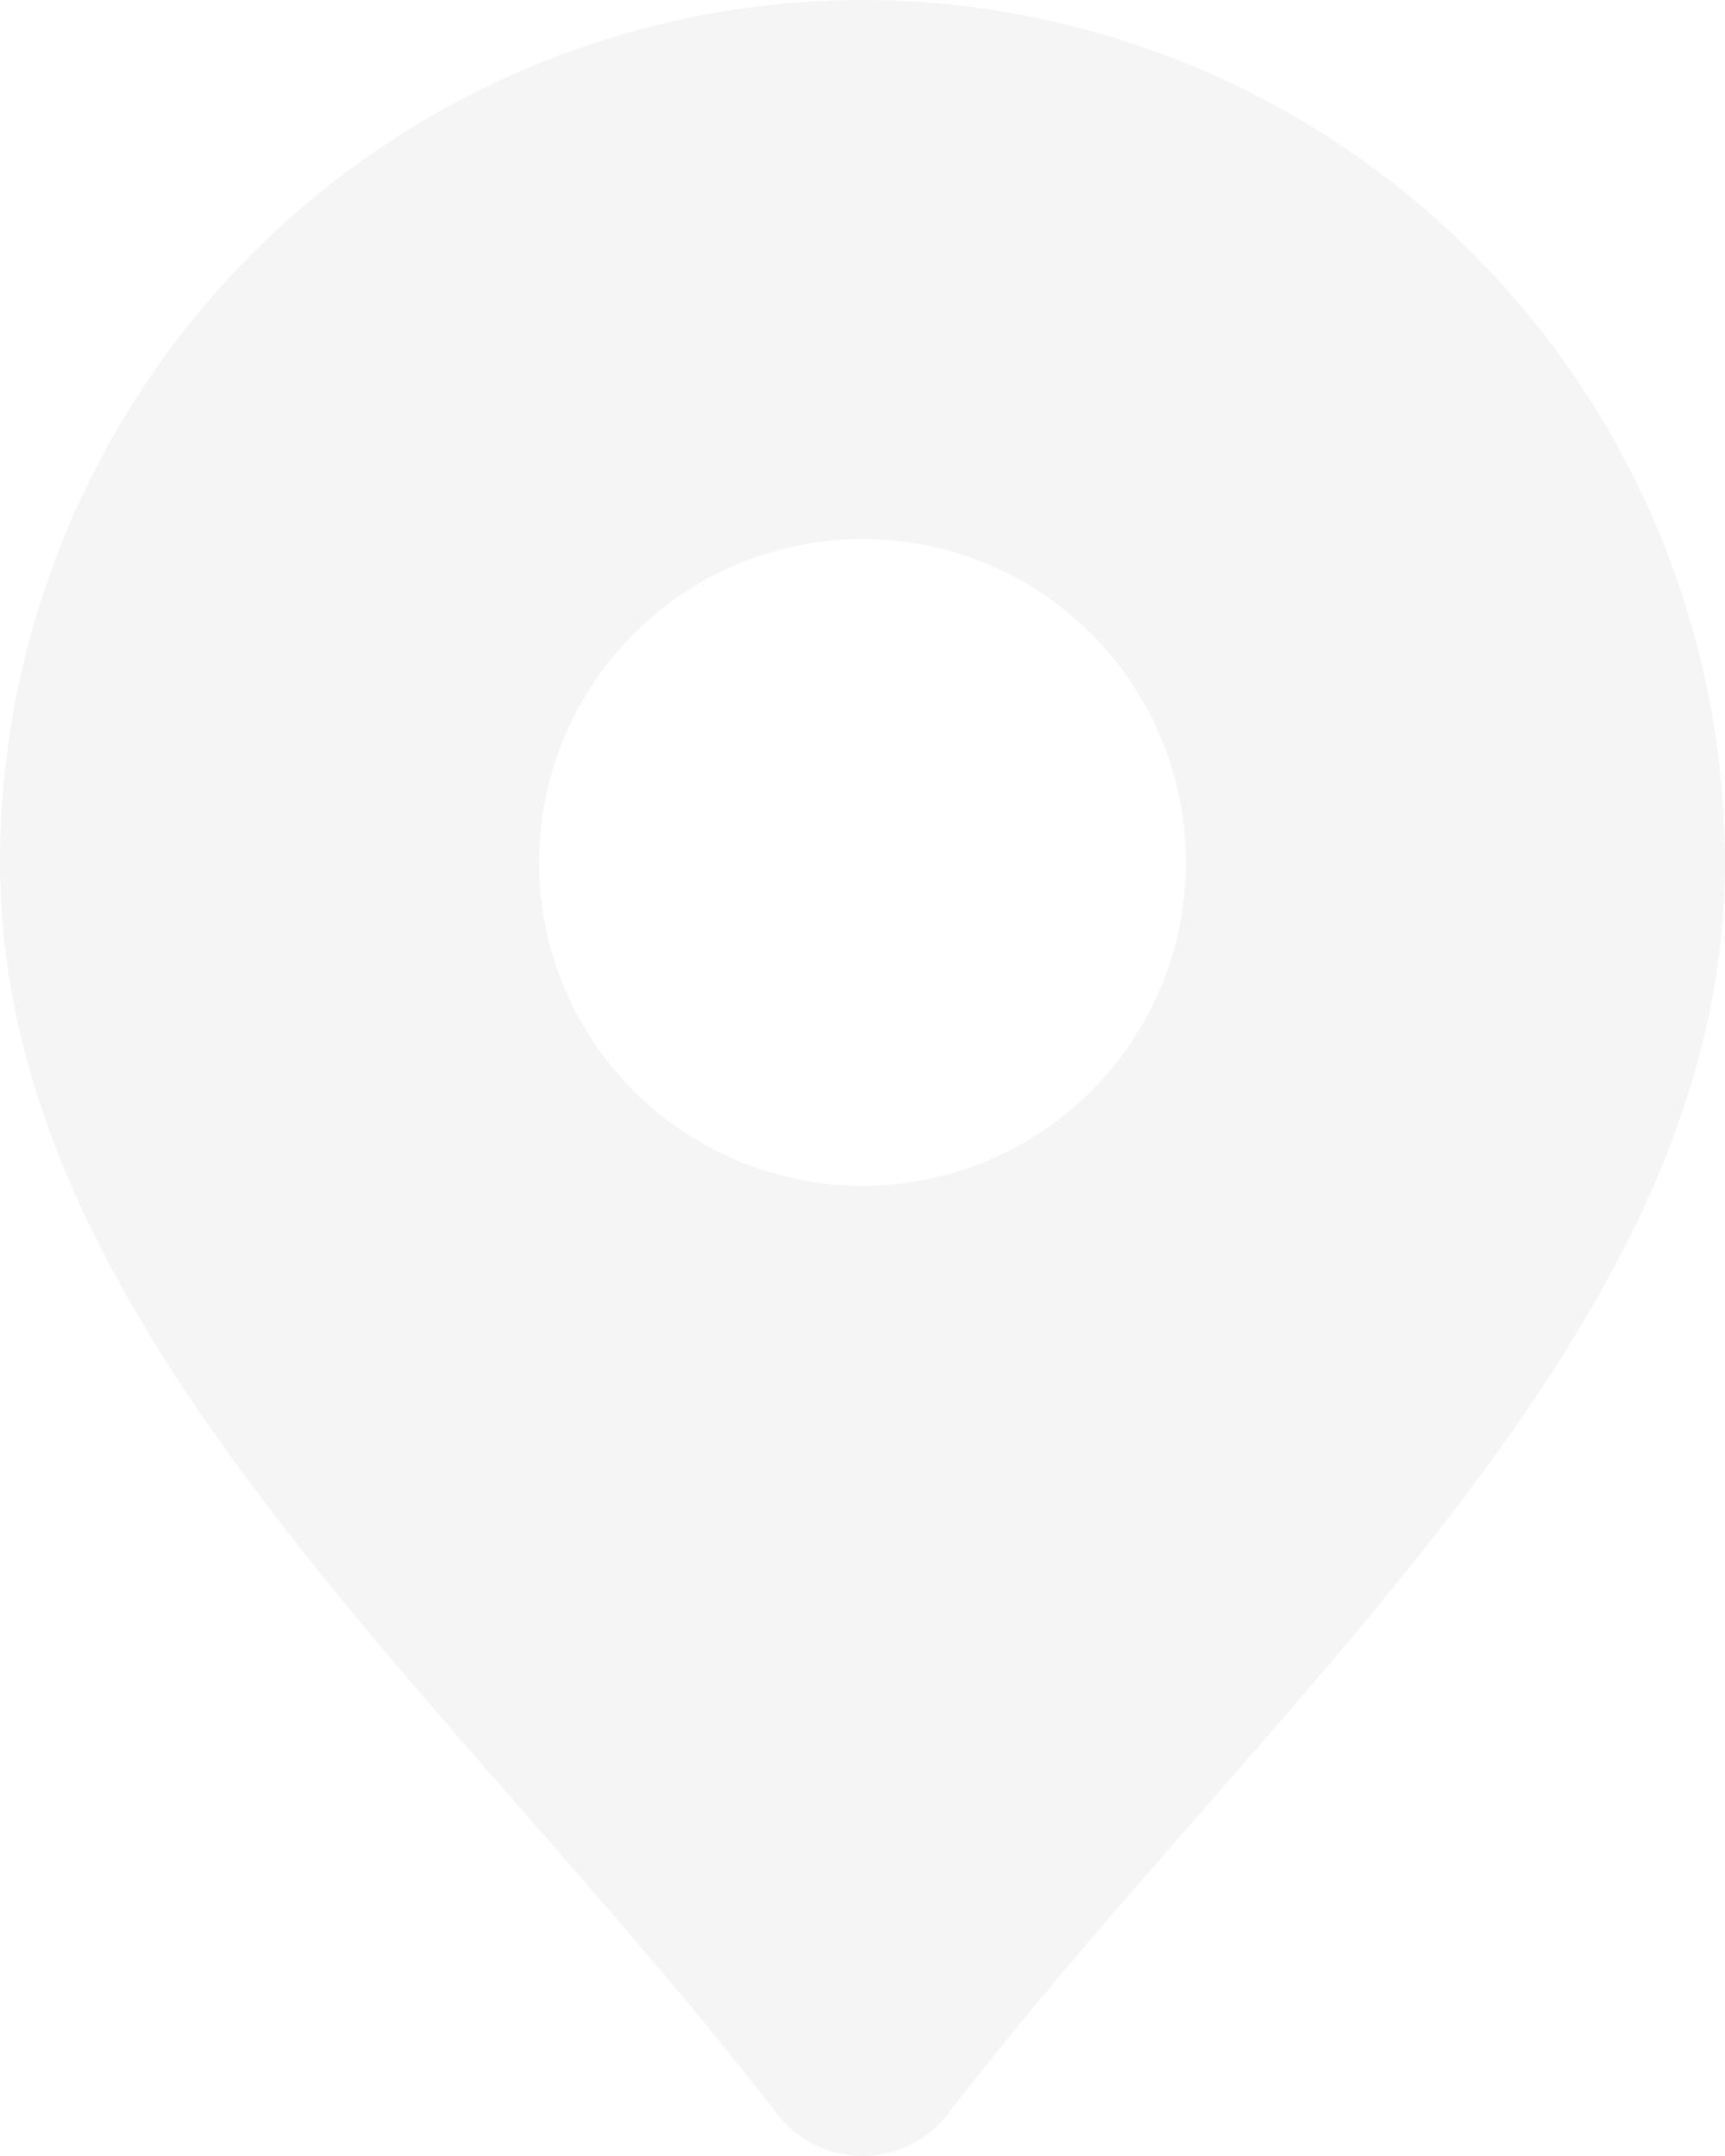
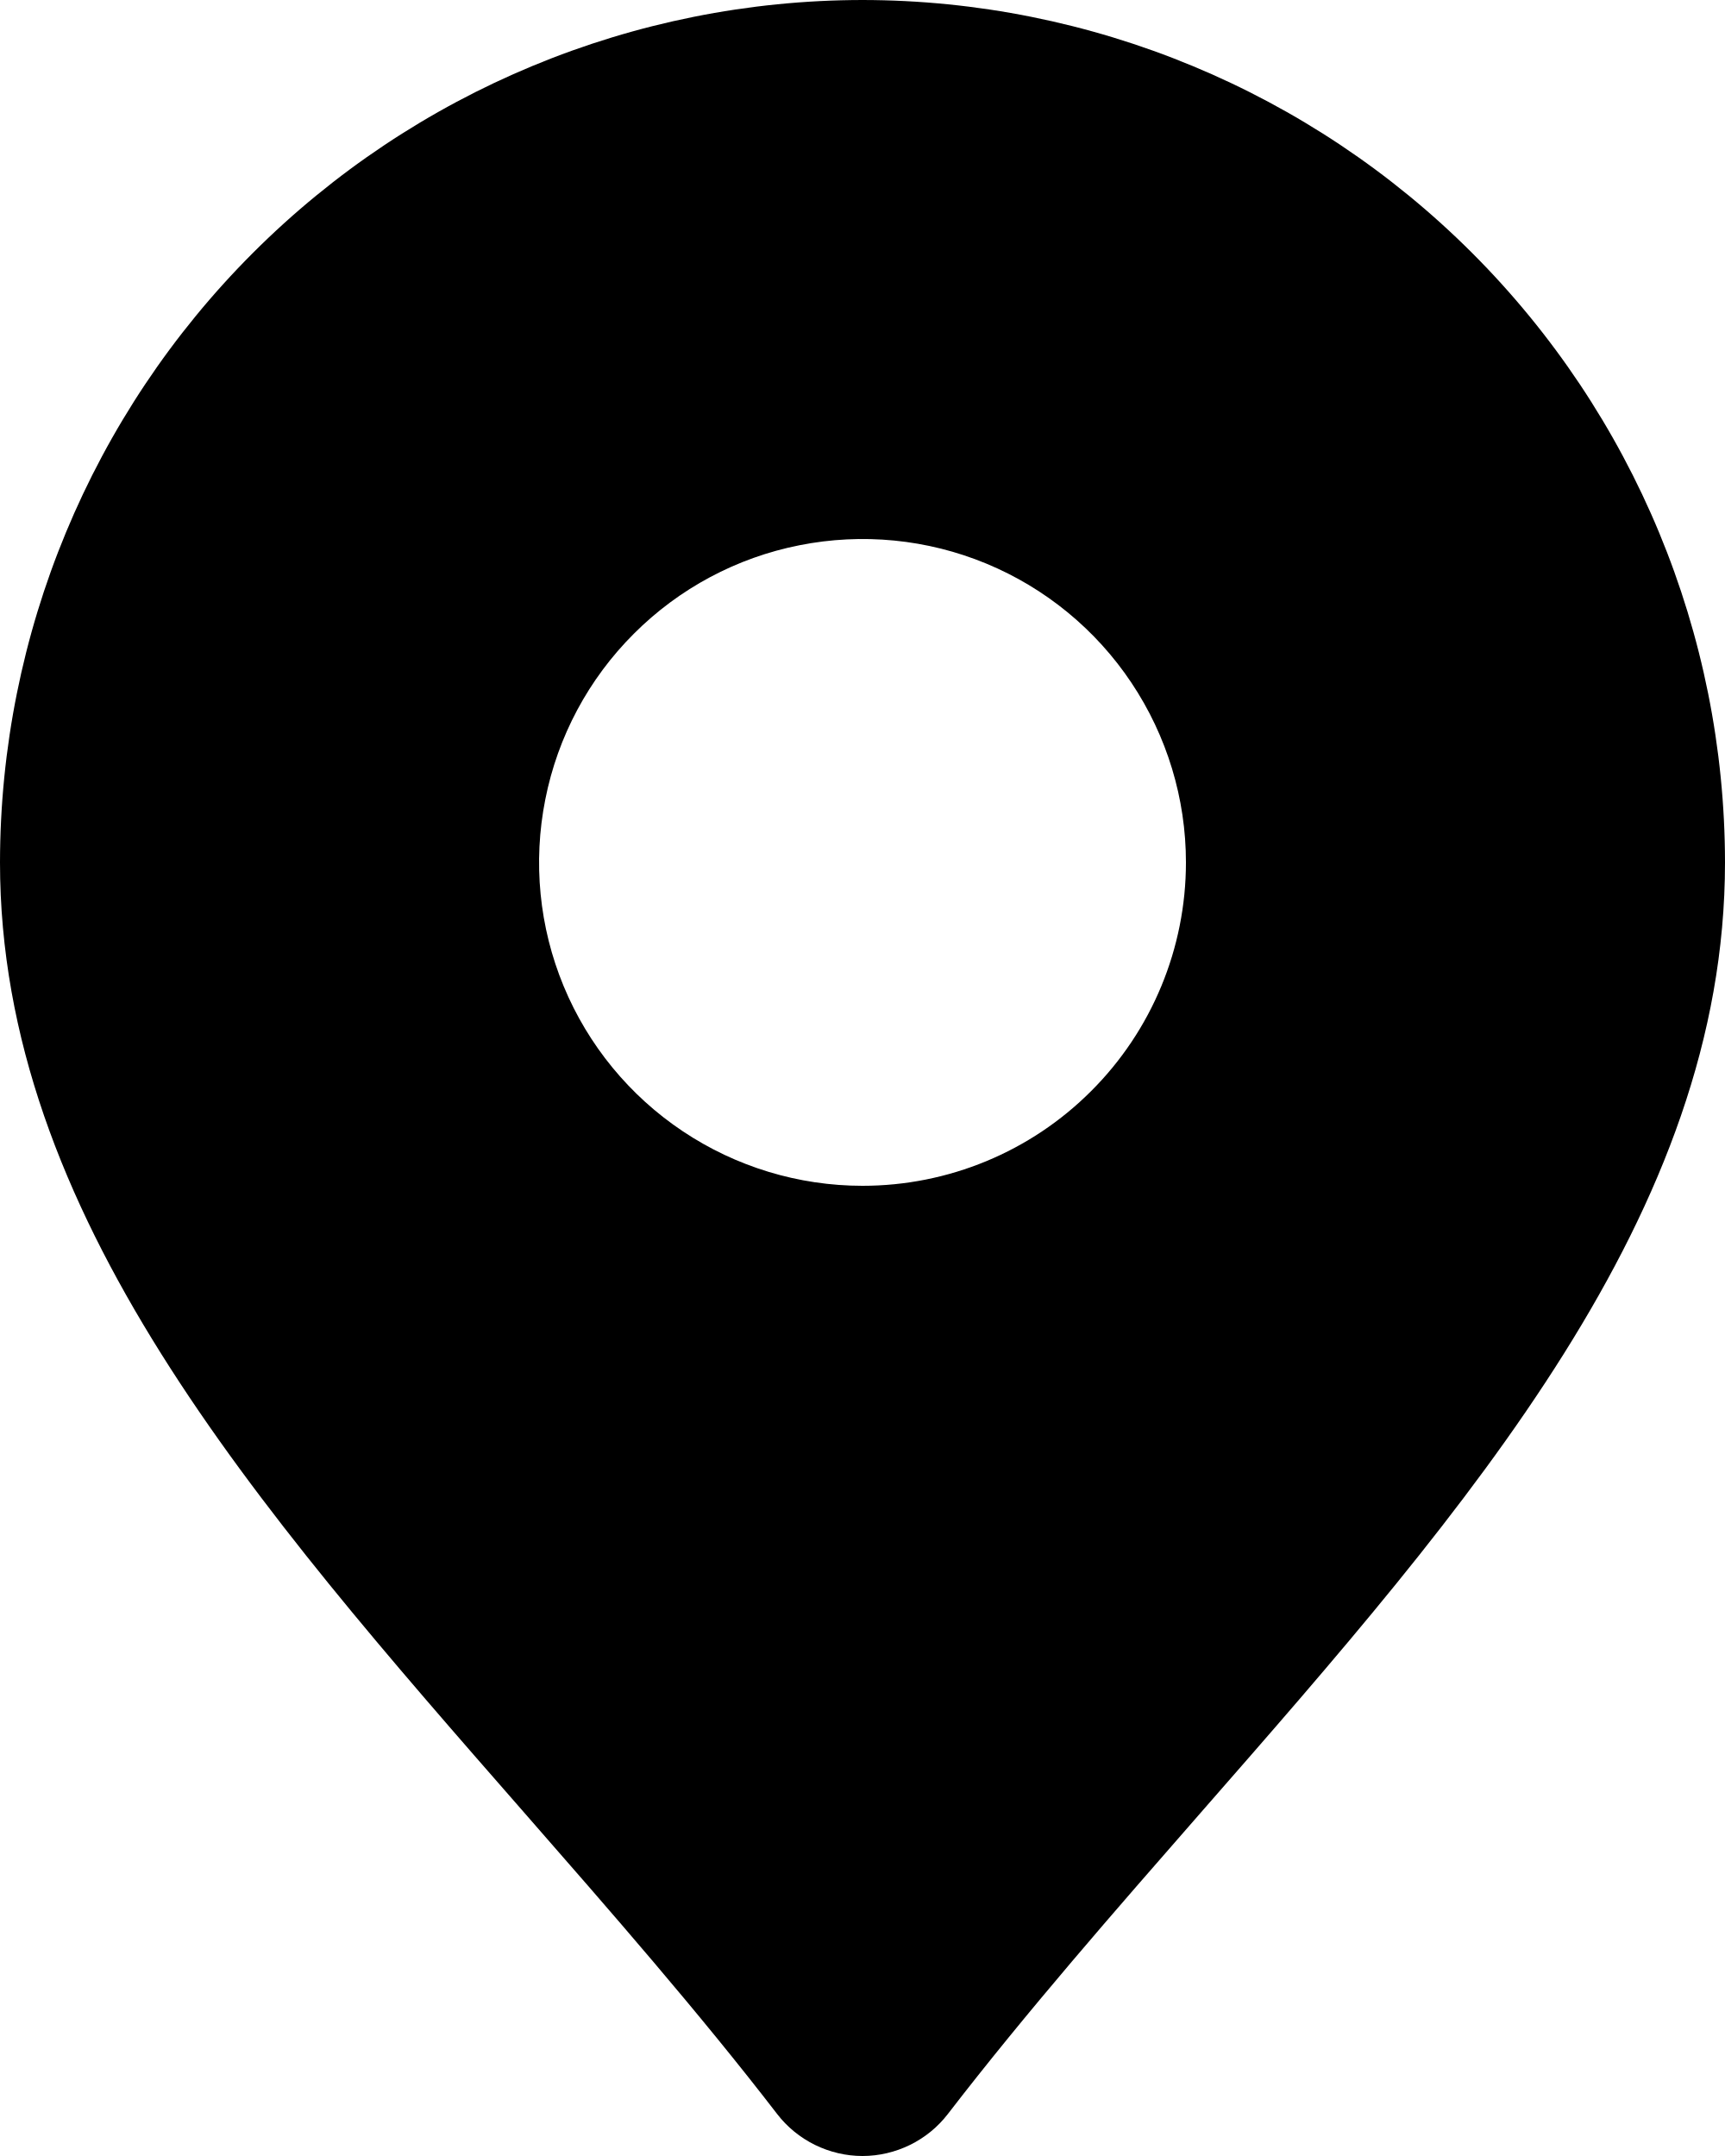
<svg xmlns="http://www.w3.org/2000/svg" width="16" height="20" viewBox="0 0 16 20" fill="none">
-   <path d="M8 0C5.879 0.002 3.846 0.846 2.346 2.346C0.846 3.846 0.002 5.879 0 8C0 11.255 2.363 13.958 4.866 16.819C5.658 17.725 6.478 18.662 7.208 19.61C7.301 19.731 7.421 19.829 7.559 19.897C7.696 19.964 7.847 20 8 20C8.153 20 8.304 19.964 8.441 19.897C8.579 19.829 8.699 19.731 8.792 19.61C9.522 18.662 10.342 17.725 11.134 16.819C13.637 13.958 16 11.255 16 8C15.998 5.879 15.154 3.846 13.654 2.346C12.154 0.846 10.121 0.002 8 0ZM8 11C7.407 11 6.827 10.824 6.333 10.494C5.84 10.165 5.455 9.696 5.228 9.148C5.001 8.6 4.942 7.997 5.058 7.415C5.173 6.833 5.459 6.298 5.879 5.879C6.298 5.459 6.833 5.173 7.415 5.058C7.997 4.942 8.6 5.001 9.148 5.228C9.696 5.455 10.165 5.84 10.494 6.333C10.824 6.827 11 7.407 11 8C11 8.796 10.684 9.559 10.121 10.121C9.559 10.684 8.796 11 8 11Z" fill="#F5F5F5" />
+   <path d="M8 0C5.879 0.002 3.846 0.846 2.346 2.346C0.846 3.846 0.002 5.879 0 8C0 11.255 2.363 13.958 4.866 16.819C5.658 17.725 6.478 18.662 7.208 19.61C7.301 19.731 7.421 19.829 7.559 19.897C7.696 19.964 7.847 20 8 20C8.153 20 8.304 19.964 8.441 19.897C8.579 19.829 8.699 19.731 8.792 19.61C9.522 18.662 10.342 17.725 11.134 16.819C13.637 13.958 16 11.255 16 8C15.998 5.879 15.154 3.846 13.654 2.346C12.154 0.846 10.121 0.002 8 0ZM8 11C7.407 11 6.827 10.824 6.333 10.494C5.84 10.165 5.455 9.696 5.228 9.148C5.001 8.6 4.942 7.997 5.058 7.415C5.173 6.833 5.459 6.298 5.879 5.879C6.298 5.459 6.833 5.173 7.415 5.058C7.997 4.942 8.6 5.001 9.148 5.228C9.696 5.455 10.165 5.84 10.494 6.333C10.824 6.827 11 7.407 11 8C11 8.796 10.684 9.559 10.121 10.121C9.559 10.684 8.796 11 8 11Z" fill="currentColor" />
</svg>
